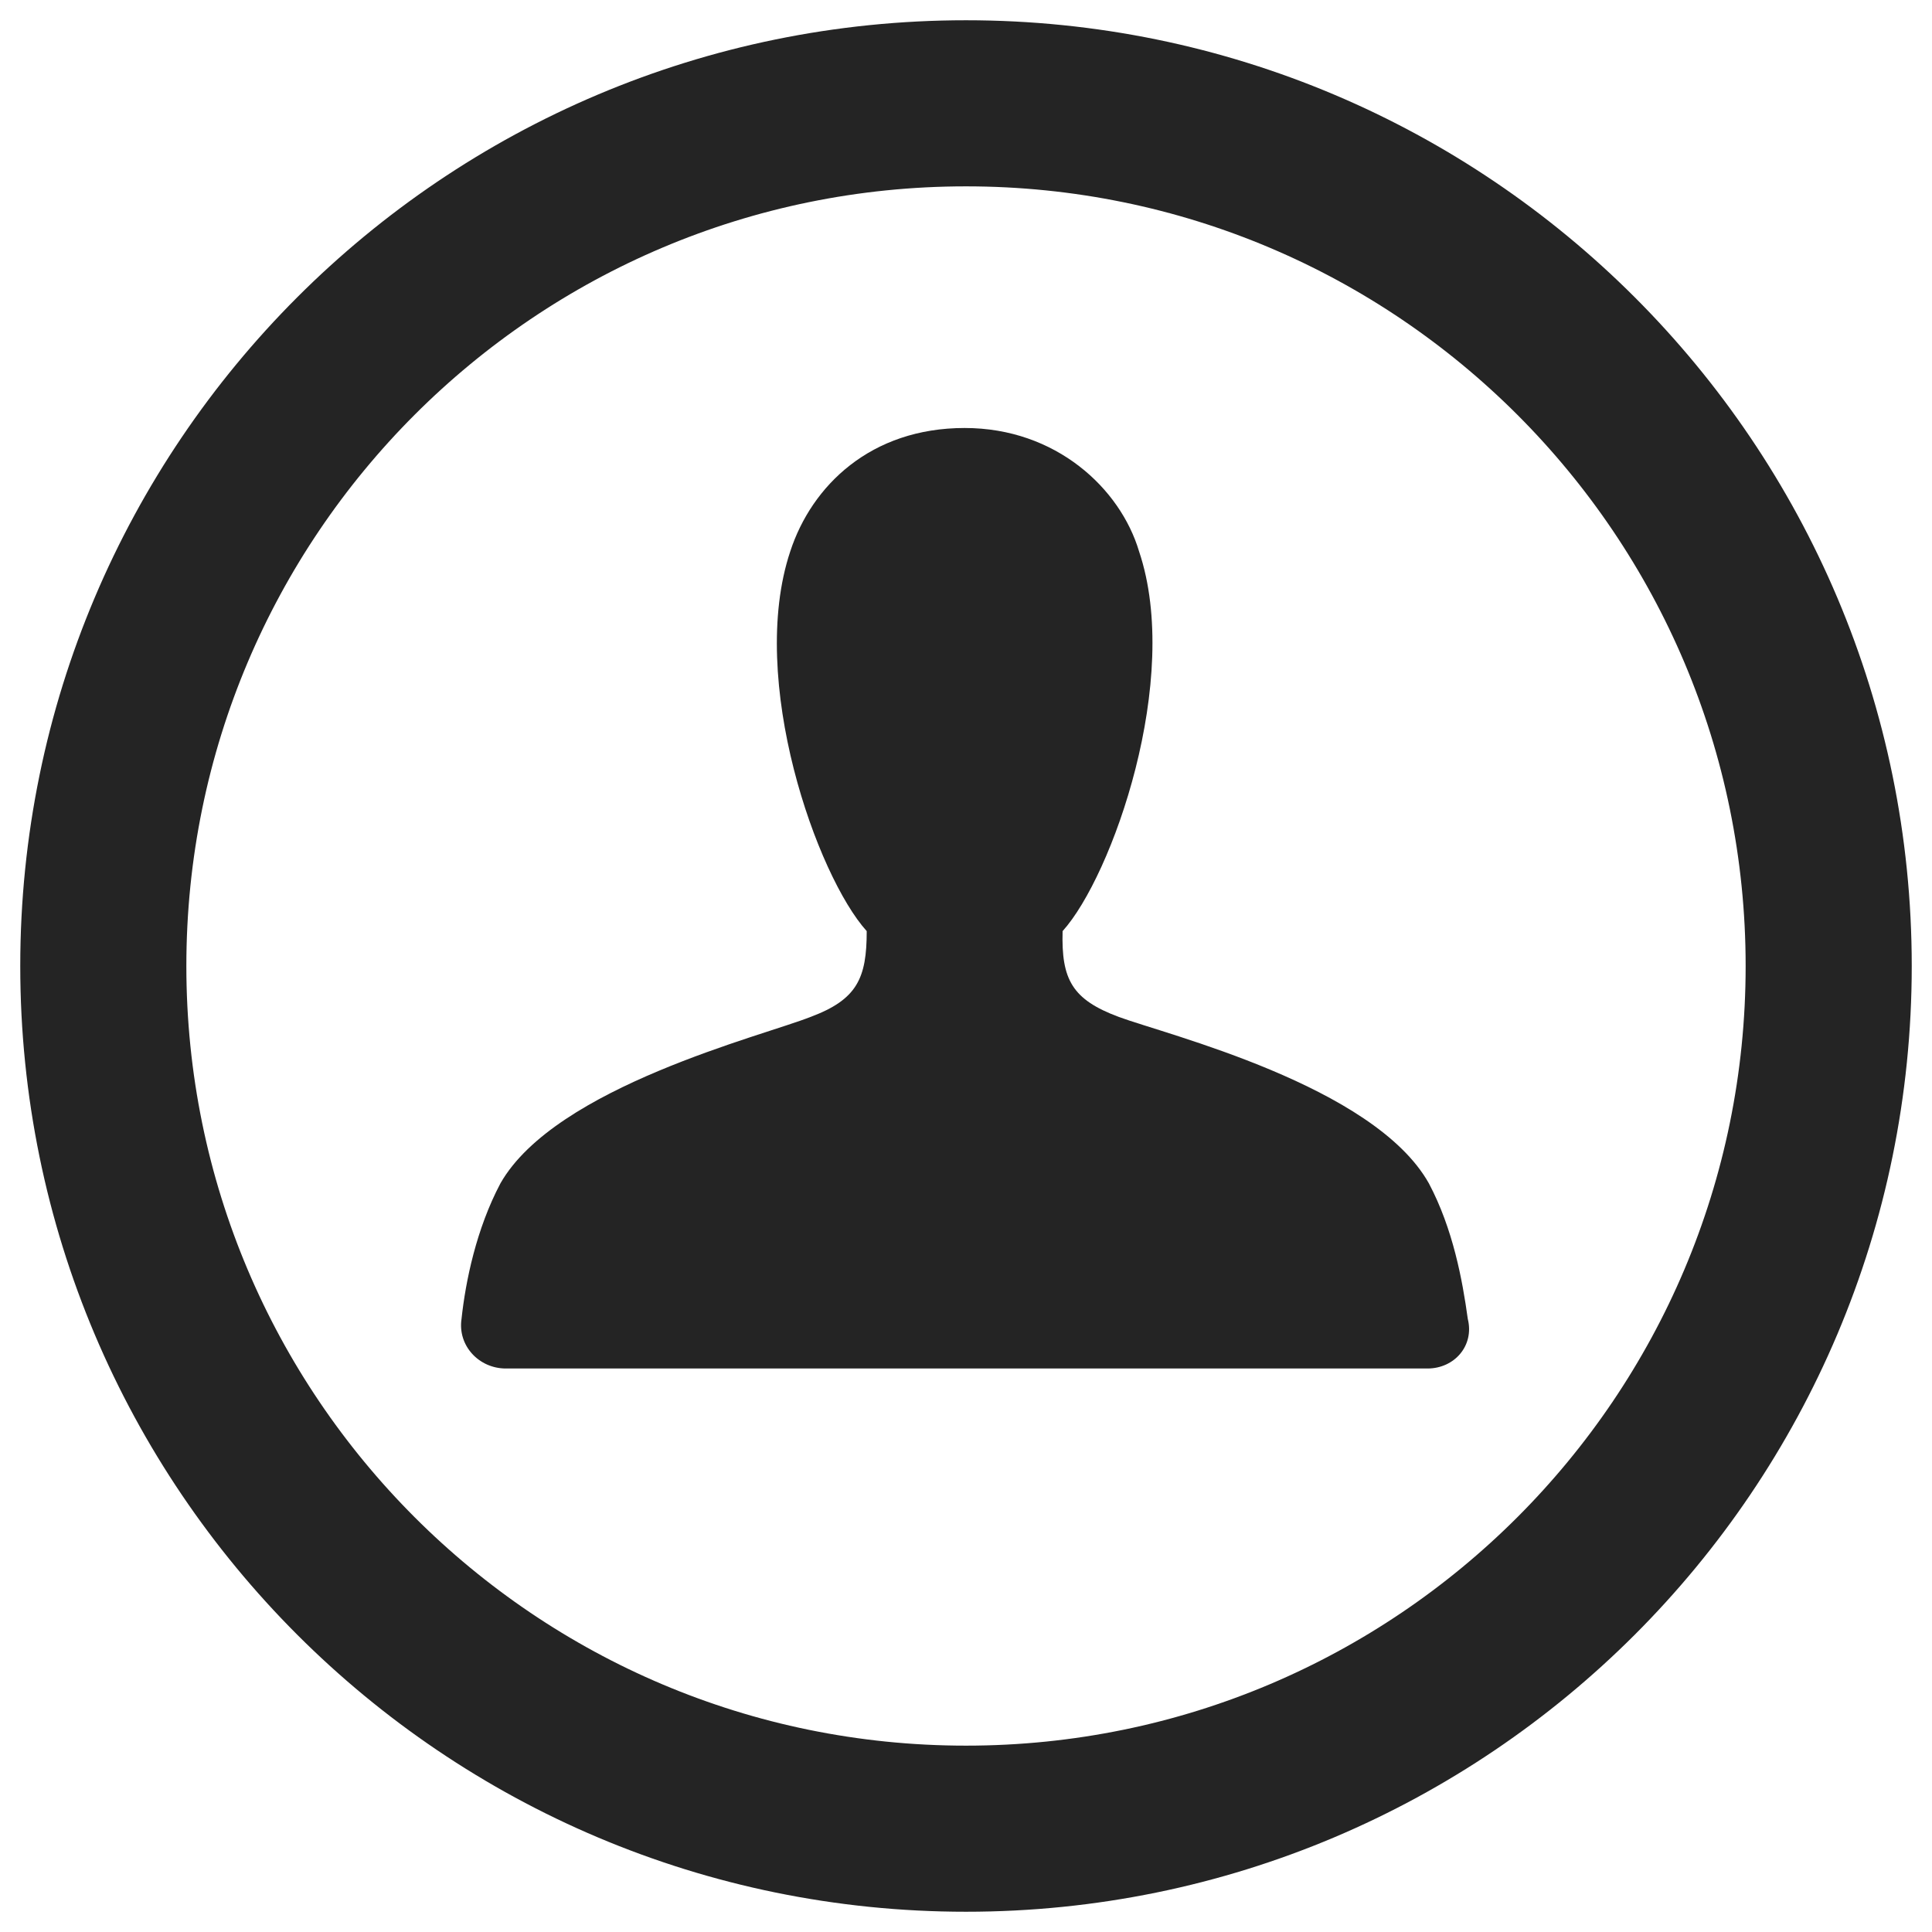
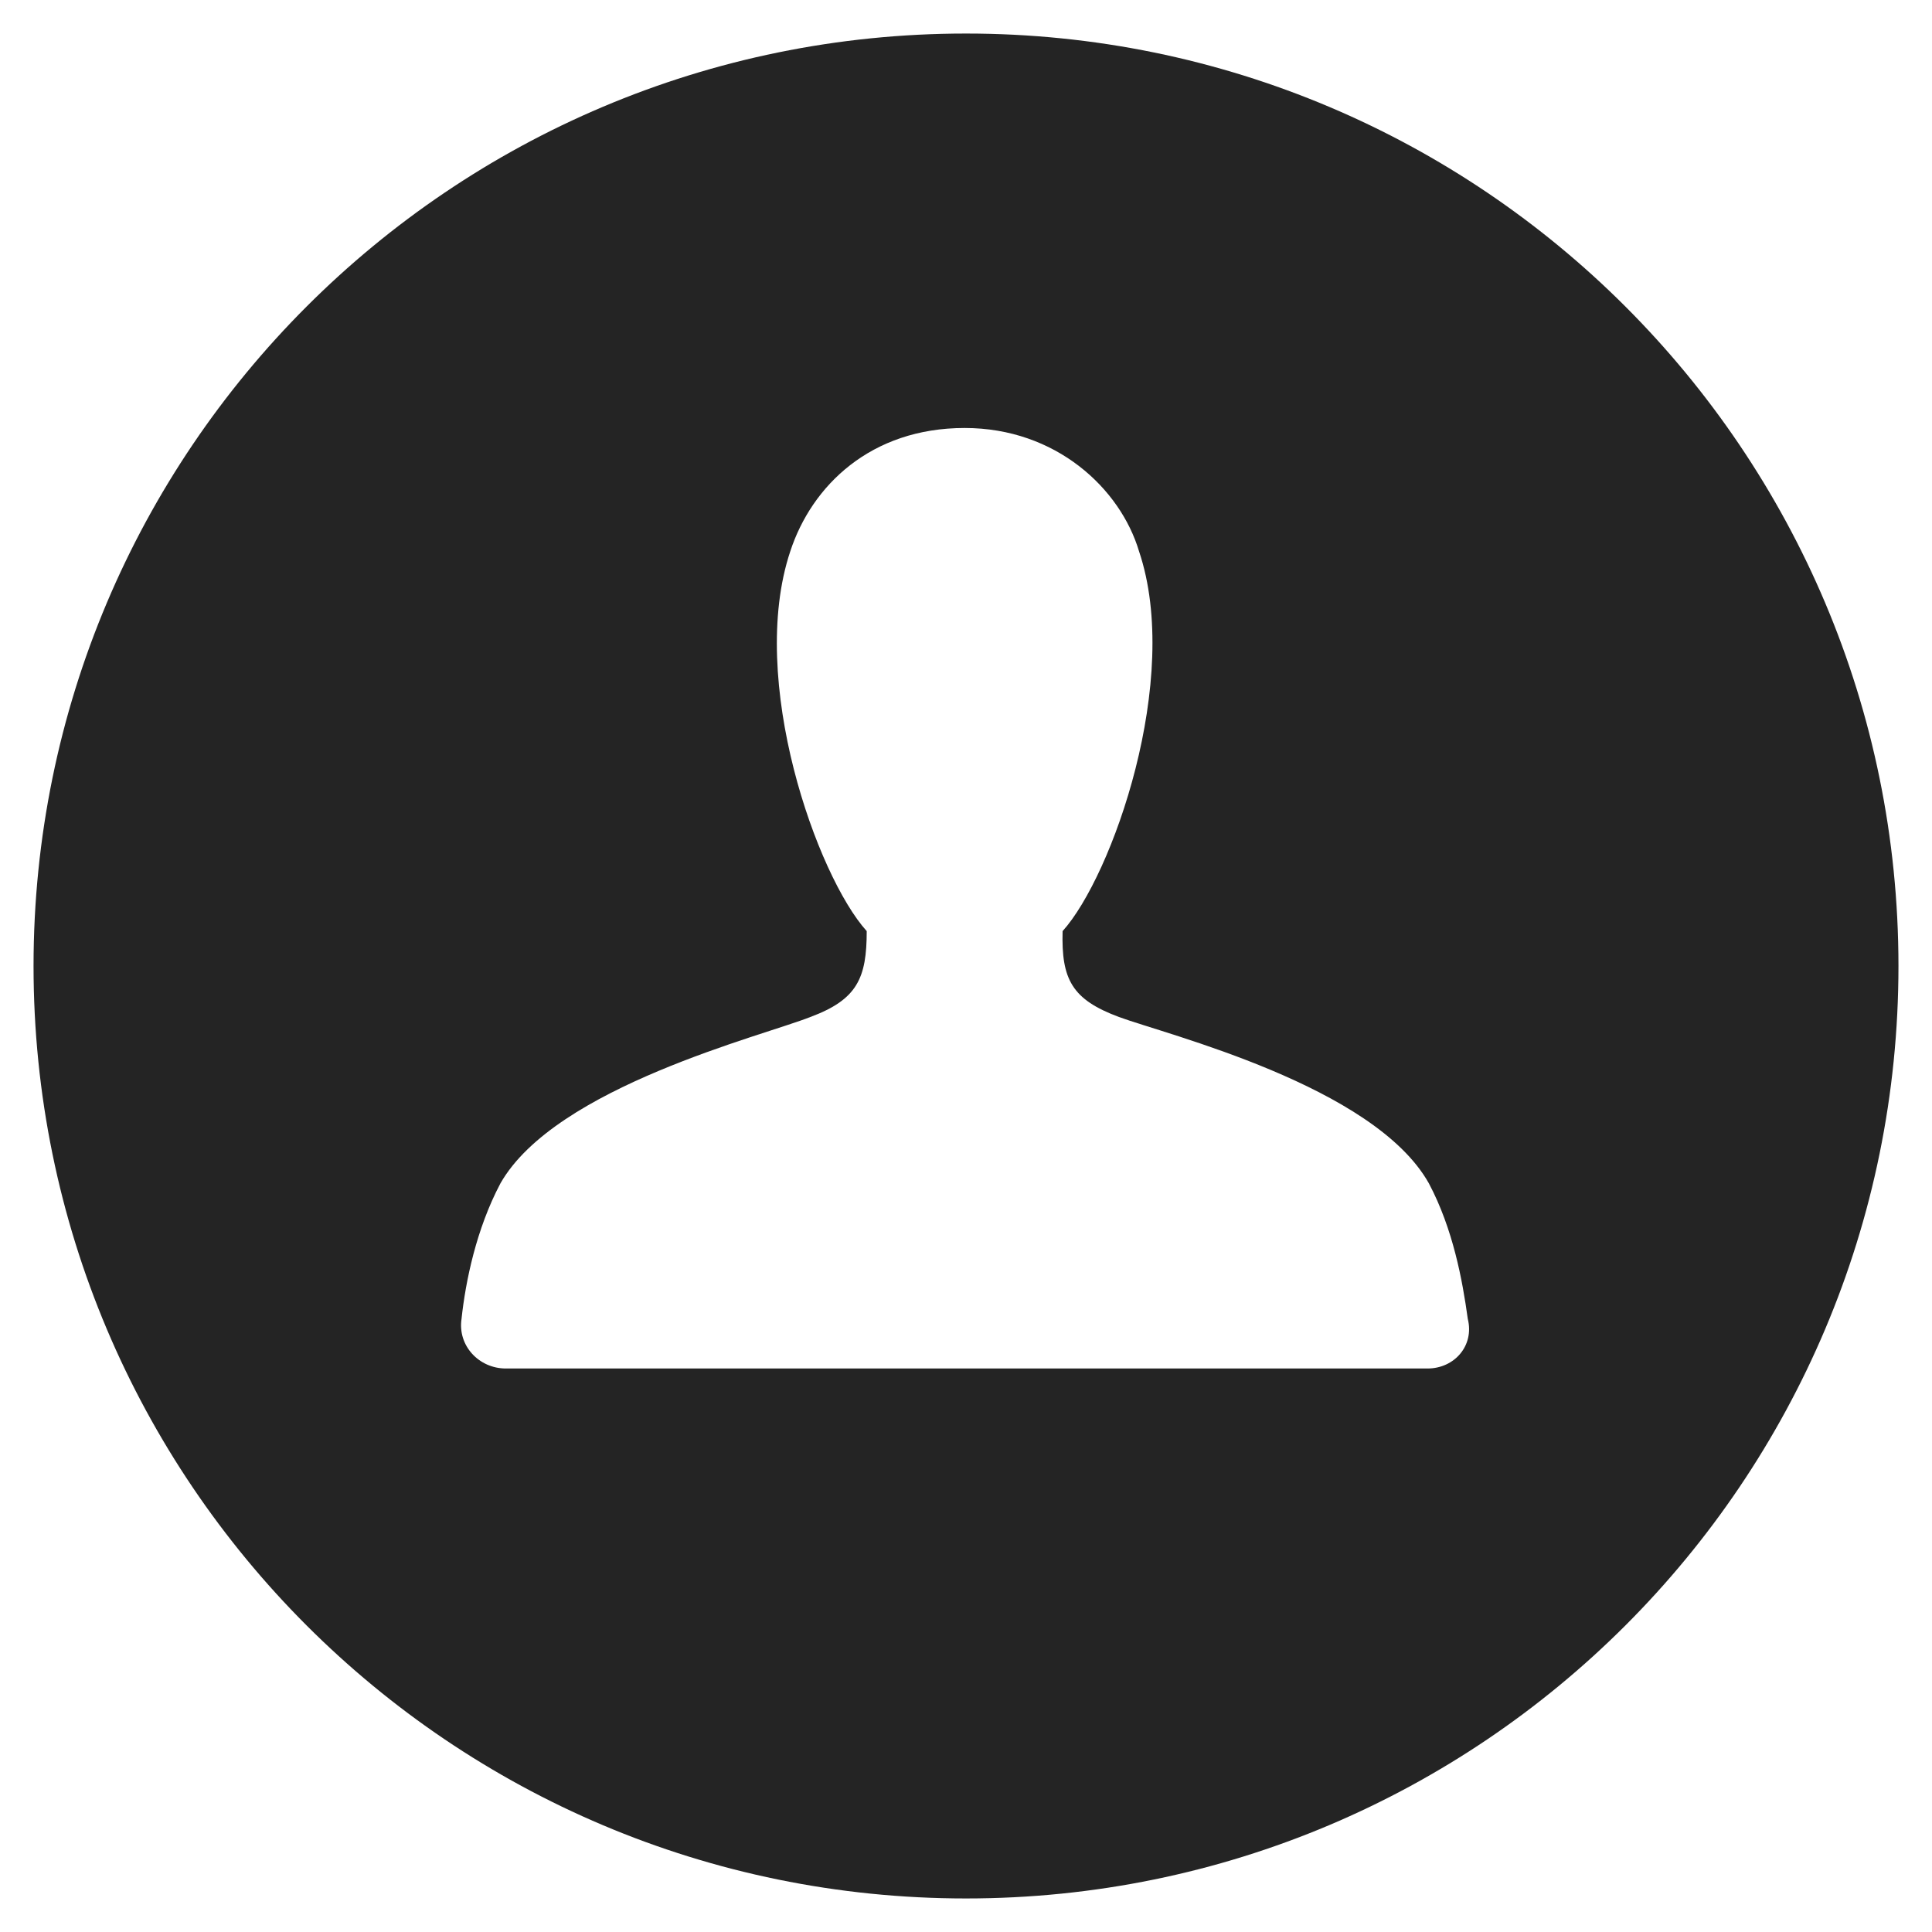
<svg xmlns="http://www.w3.org/2000/svg" version="1.1" id="Layer_1" x="0px" y="0px" viewBox="0 0 144 144" style="enable-background:new 0 0 144 144;" xml:space="preserve">
  <style type="text/css">
	.st0{fill:#242424;}
- 	.st1{fill:none;stroke:#242424;stroke-width:12.38;stroke-miterlimit:10;}
</style>
-   <path class="st0" d="M106.4,102H72H37.7c-2,0-3.6-1.7-3.3-3.7c0.3-2.8,1.1-6.7,2.9-10.1c4.1-7.2,19.6-11,23.1-12.4  c3.5-1.3,4.2-2.9,4.2-6.4c-3.7-4.1-8.9-18.7-5.7-28.3c1.6-4.9,6-9.2,13-9.2c6.8,0,11.6,4.5,13,9.2c3.2,9.5-2,24.2-5.7,28.3  c-0.1,3.6,0.7,5.1,4.2,6.4c3.5,1.3,19,5.1,23.1,12.4c1.8,3.4,2.5,7.2,2.9,10.1C109.9,100.3,108.4,102,106.4,102z" />
-   <circle class="st1" cx="72" cy="72" r="64.3" />
+   <path class="st0" d="M72,2.5C33.6,2.5,2.5,33.6,2.5,72s31.1,69.5,69.5,69.5s69.5-31.1,69.5-69.5S110.4,2.5,72,2.5z M106.4,102H72  H37.7c-2,0-3.6-1.7-3.3-3.7c0.3-2.8,1.1-6.7,2.9-10.1c4.1-7.2,19.6-11,23.1-12.4c3.5-1.3,4.2-2.9,4.2-6.4  c-3.7-4.1-8.9-18.7-5.7-28.3c1.6-4.9,6-9.2,13-9.2c6.8,0,11.6,4.5,13,9.2c3.2,9.5-2,24.2-5.7,28.3c-0.1,3.6,0.7,5.1,4.2,6.4  s19,5.1,23.1,12.4c1.8,3.4,2.5,7.2,2.9,10.1C109.9,100.3,108.4,102,106.4,102z" />
</svg>
